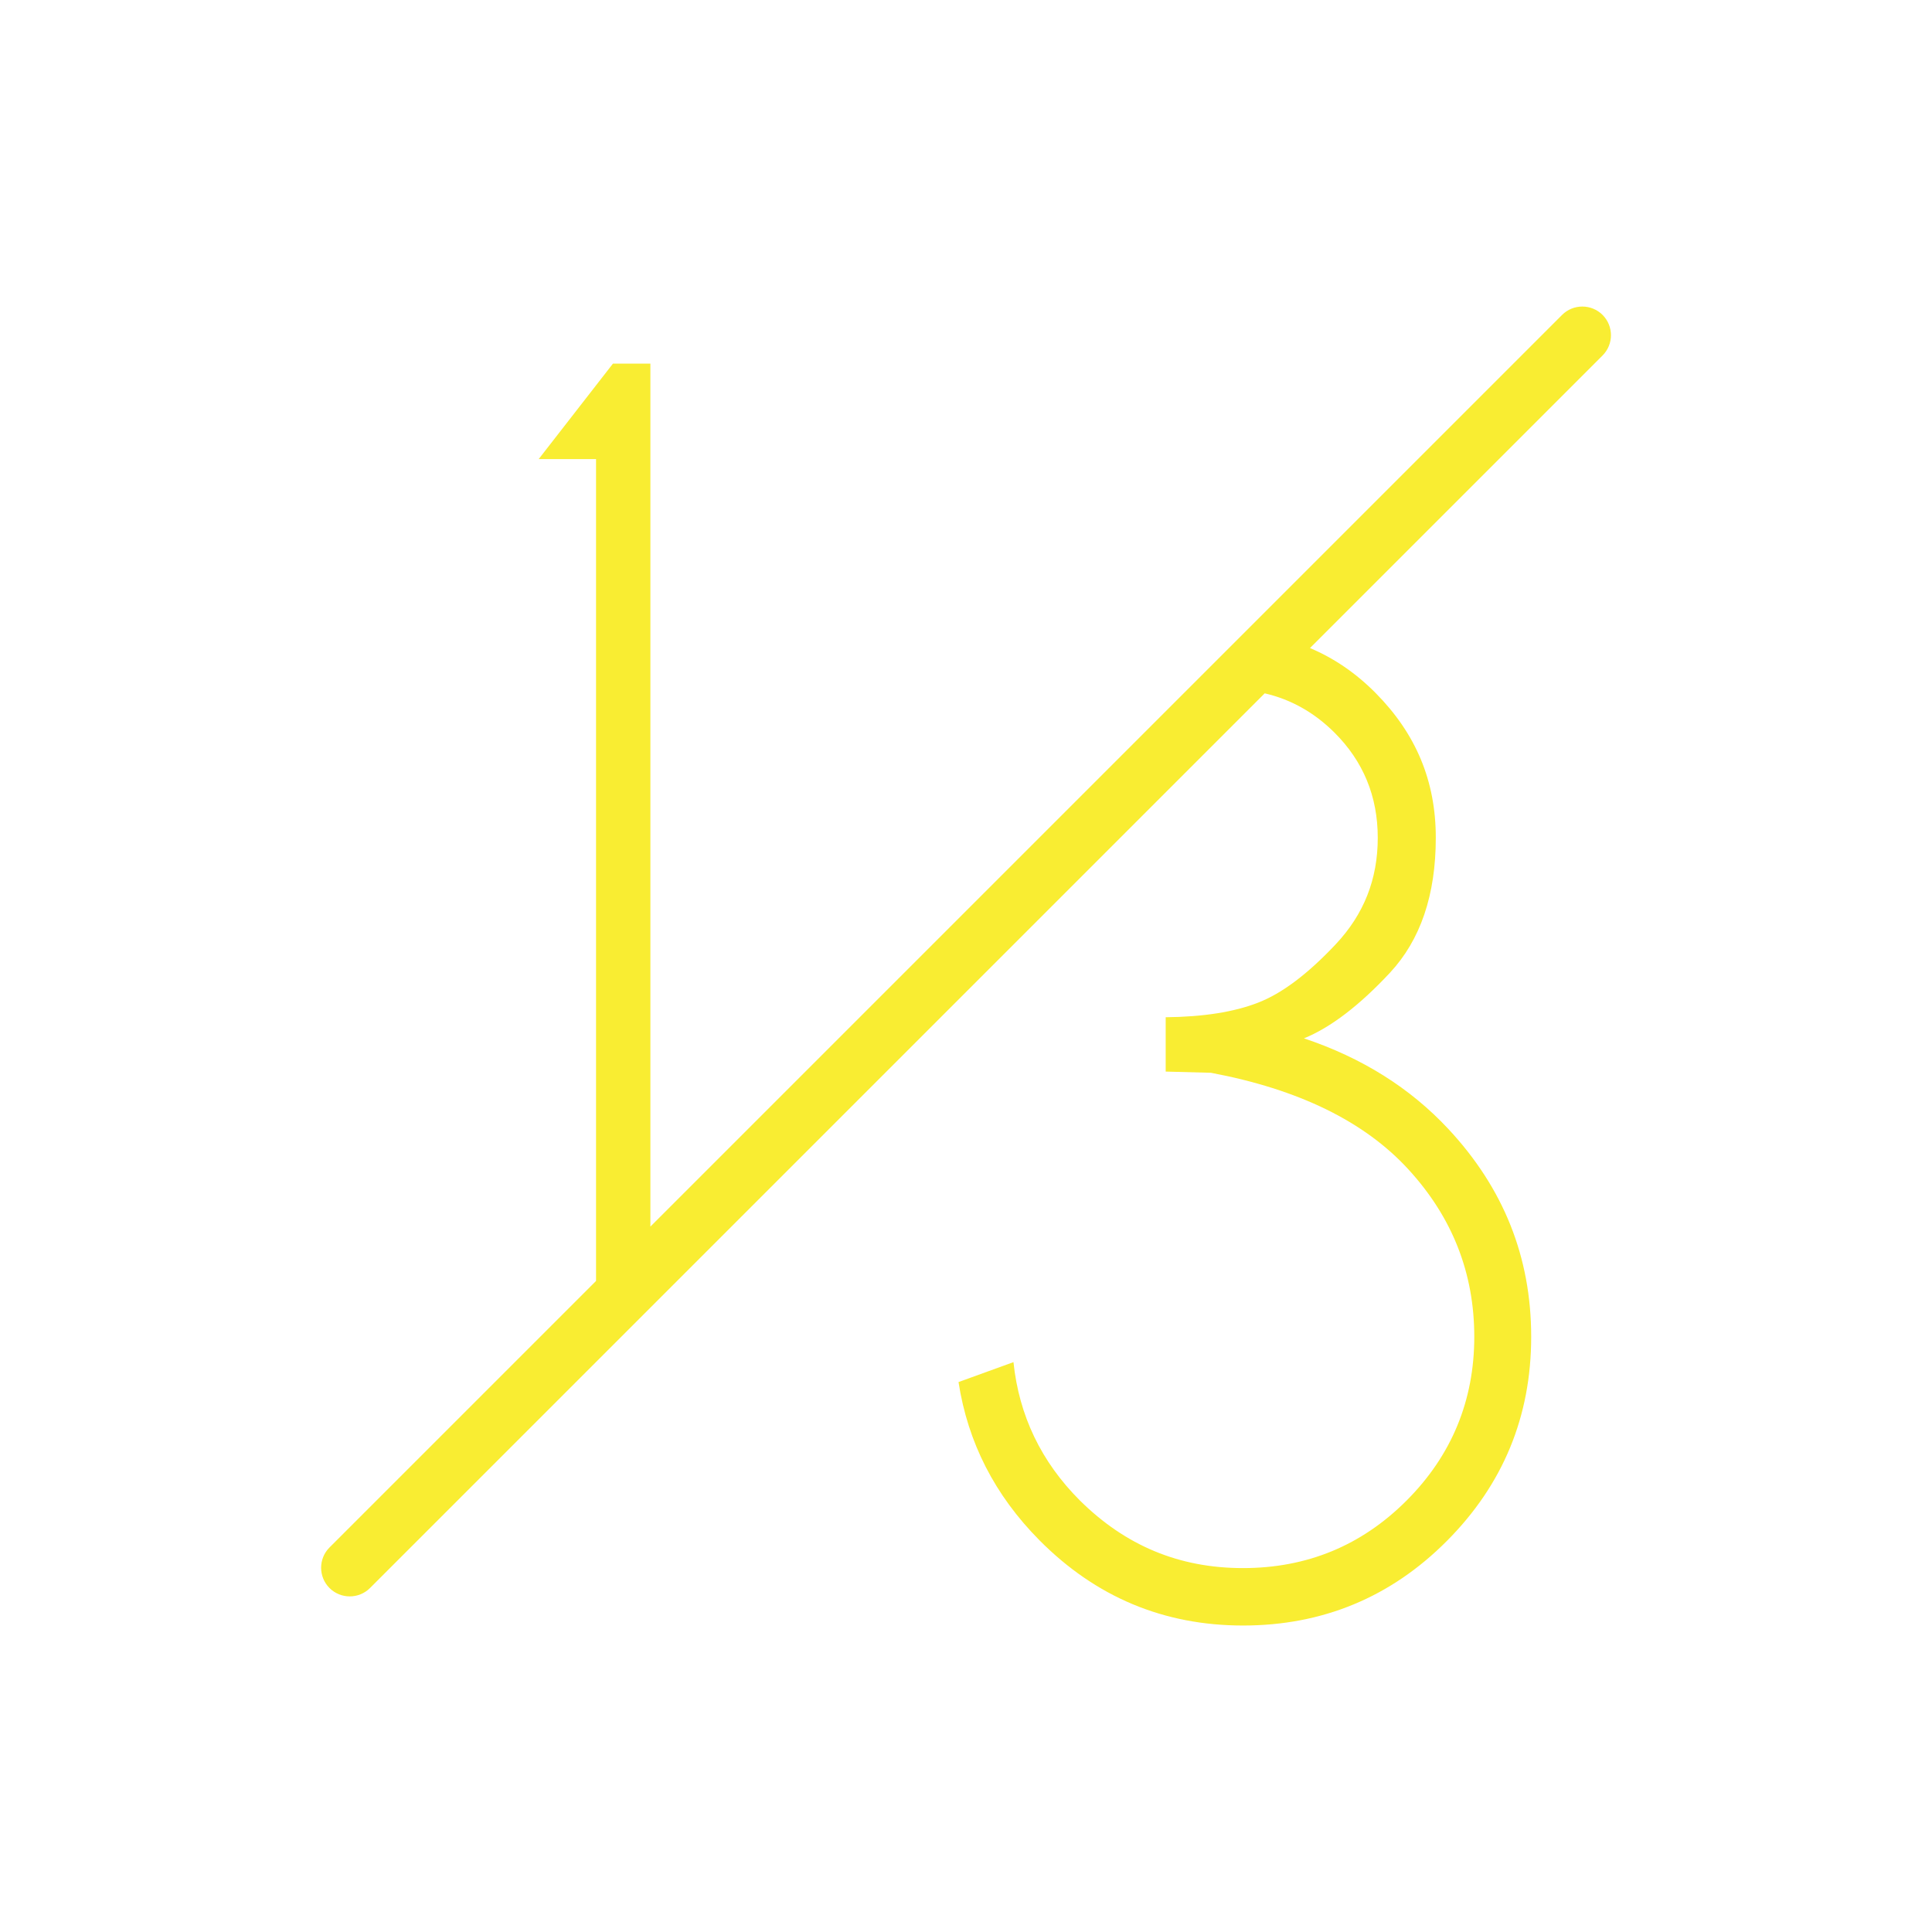
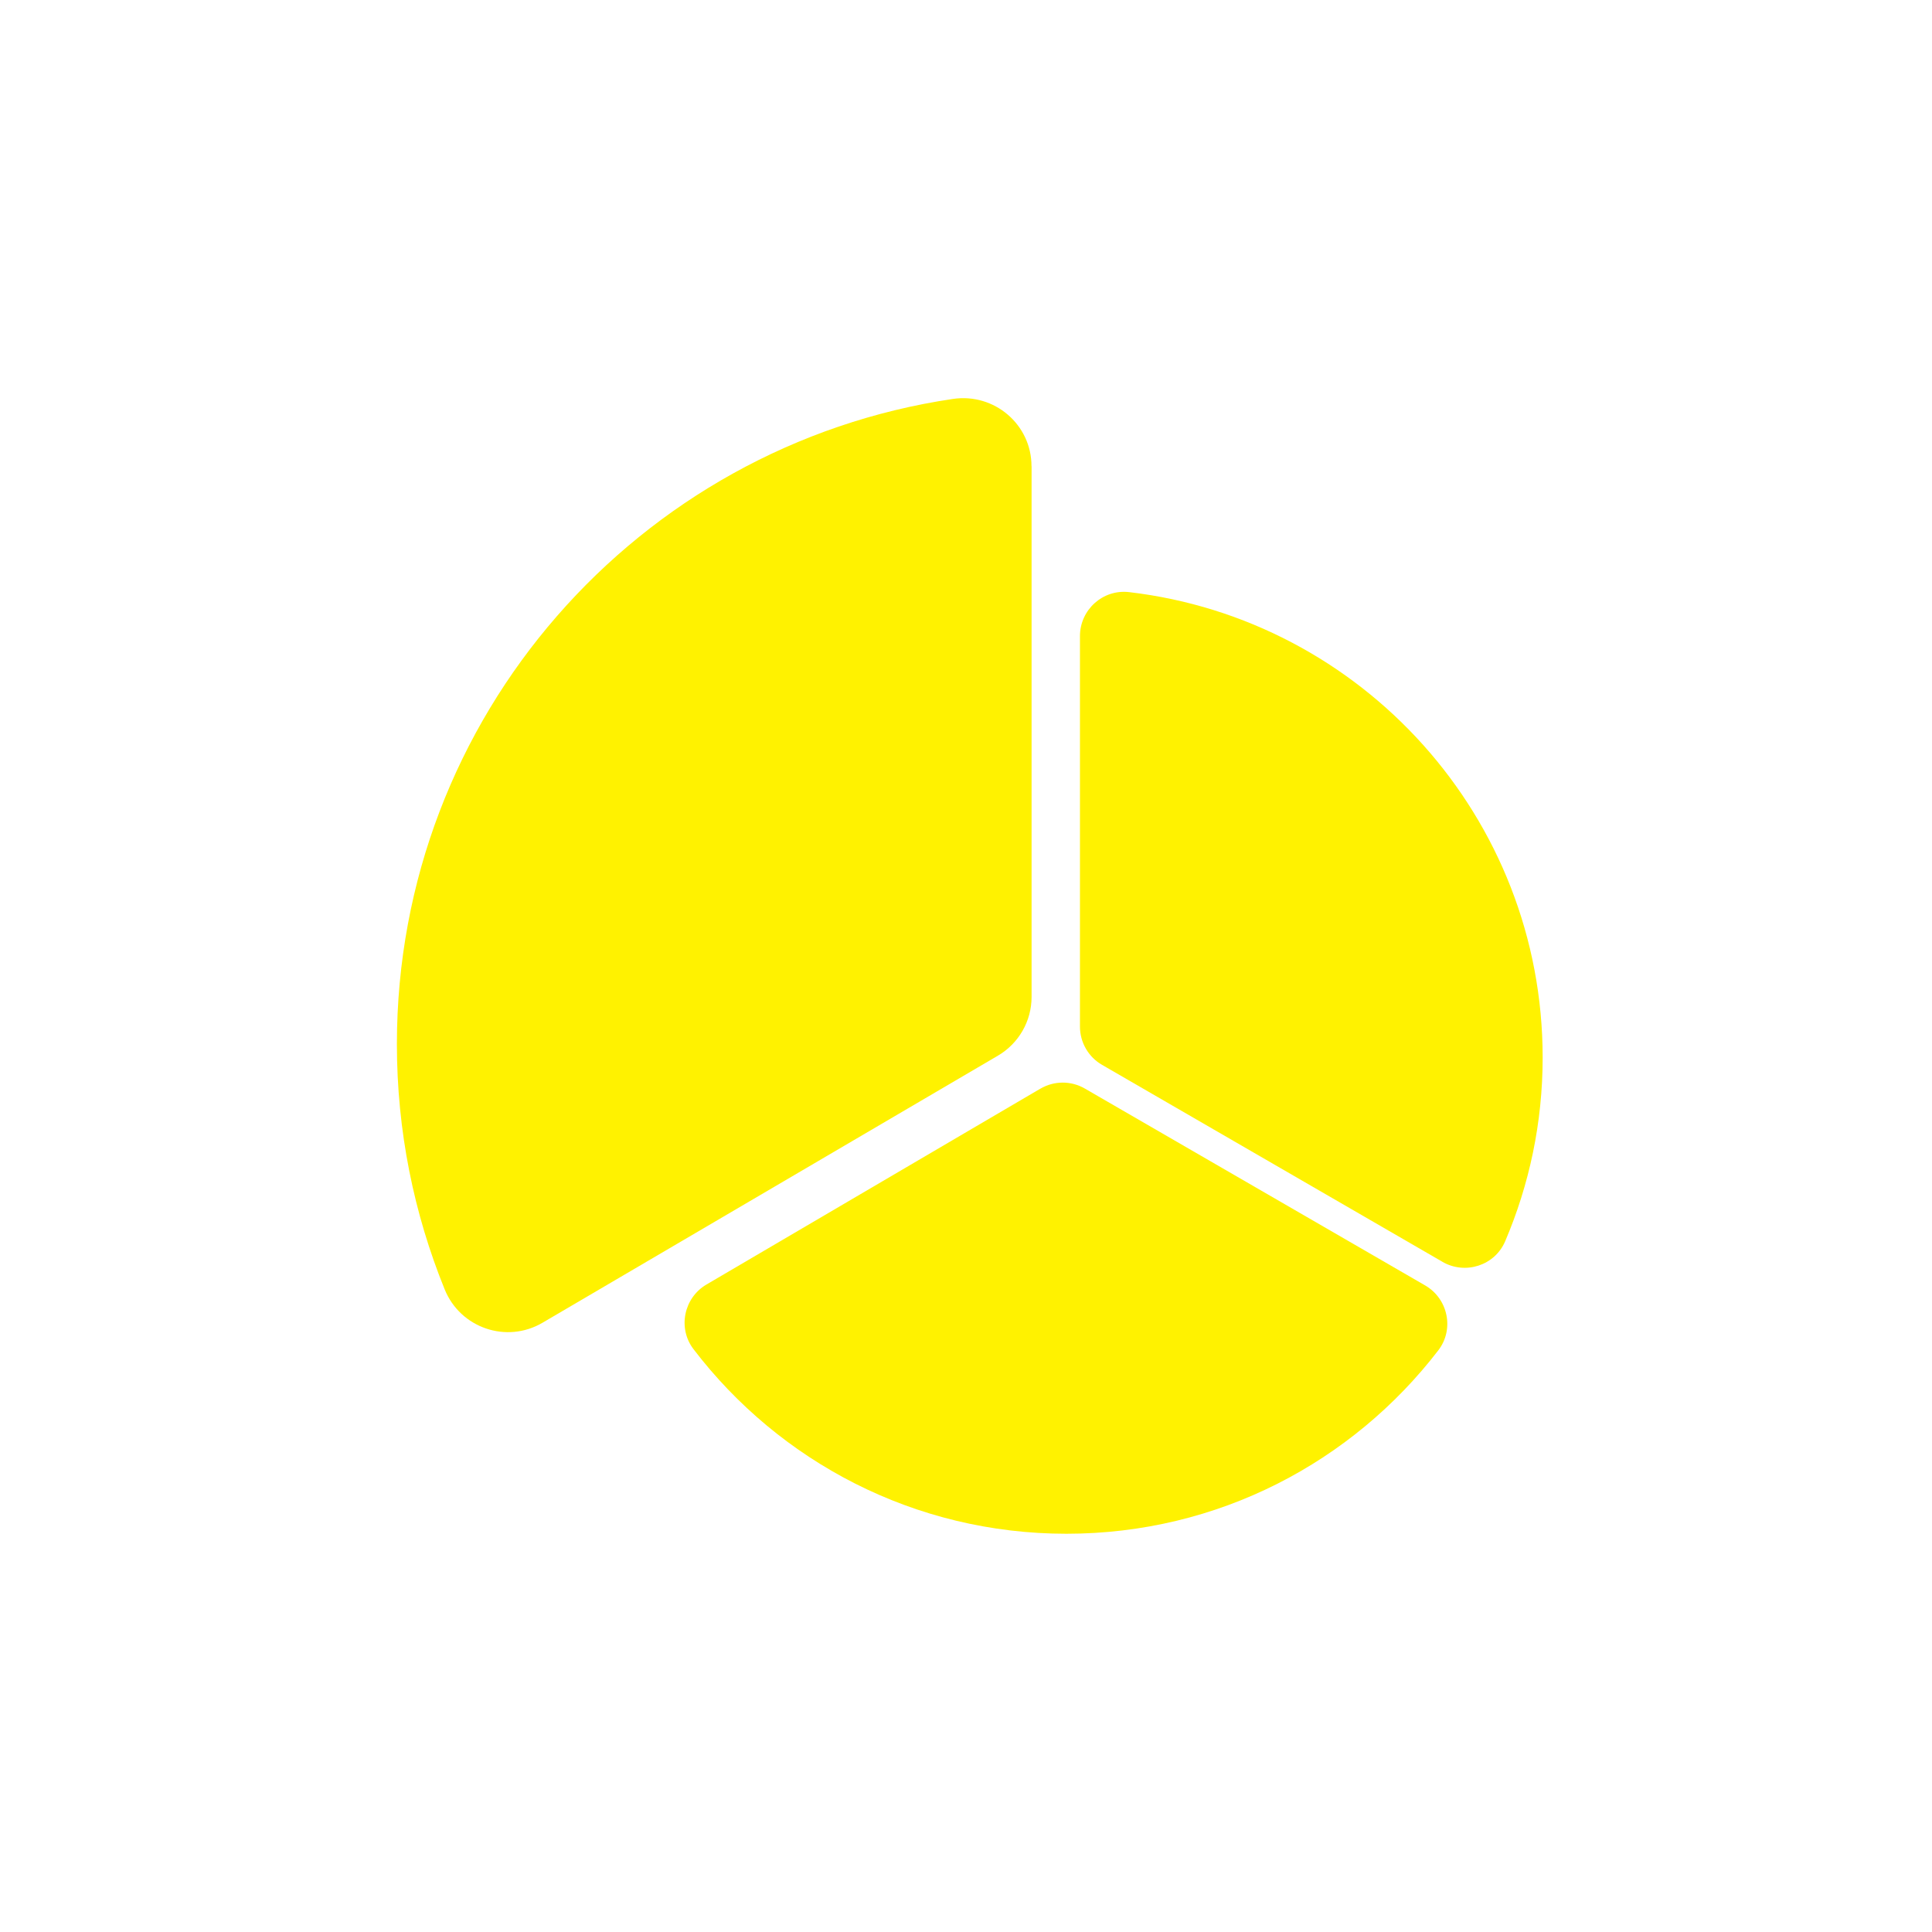
<svg xmlns="http://www.w3.org/2000/svg" id="Layer_1" data-name="Layer 1" viewBox="0 0 256 256">
  <defs>
    <style>
      .cls-1 {
-         fill: #f9ed32;
+         fill: #fff200;
      }
    </style>
  </defs>
-   <path class="cls-1" d="M172.8,137.58c3.52-1.44,7.31-4.33,11.37-8.68,4.05-4.35,6.08-10.31,6.08-17.89s-2.66-13.81-7.96-19.17c-2.62-2.65-5.53-4.63-8.71-5.97l38.77-38.77c1.48-1.48,1.48-3.89,0-5.37h0c-1.48-1.48-3.89-1.48-5.37,0l-120.8,120.8V48.18h-4.96l-9.84,12.65h7.6v108.9l-35.32,35.32c-1.48,1.48-1.48,3.89,0,5.37h0c1.48,1.48,3.89,1.48,5.37,0l118.55-118.55c3.46.8,6.54,2.52,9.22,5.18,3.84,3.82,5.76,8.47,5.76,13.97s-1.85,10.14-5.56,14.09c-3.71,3.95-7.15,6.54-10.33,7.76-3.17,1.23-7.24,1.87-12.21,1.92v7.2l6,.16c11.63,2.19,20.36,6.46,26.17,12.81,5.82,6.35,8.72,13.74,8.72,22.17s-2.99,15.71-8.96,21.69-13.21,8.96-21.69,8.96-15.58-2.99-21.61-8.96c-5.12-5.12-8.06-11.23-8.8-18.33l-7.28,2.64c1.23,8,4.8,14.99,10.73,20.97,7.47,7.52,16.46,11.29,26.97,11.29s19.57-3.73,27.01-11.21c7.44-7.47,11.17-16.49,11.17-27.05s-3.66-19.69-10.97-27.53c-5.07-5.44-11.45-9.44-19.13-12.01Z" />
+   <path class="cls-1" d="M191.13,167.2c3.03,1.75,6.94.49,8.31-2.72,3.19-7.48,4.97-15.7,4.97-24.35,0-31.83-23.94-58.05-54.79-61.67-3.48-.41-6.52,2.33-6.52,5.83v51.74c0,2.09,1.12,4.03,2.93,5.07l45.11,26.1Z" />
+   <path class="cls-1" d="M137.84,144.26l-44.22,25.94c-3.02,1.77-3.85,5.8-1.72,8.58,11.35,14.86,29.25,24.45,49.4,24.45s37.92-9.53,49.28-24.3c2.15-2.79,1.3-6.85-1.75-8.61l-45.08-26.08c-1.83-1.06-4.08-1.05-5.9.02Z" />
+   <path class="cls-1" d="M136.68,61.78c0-5.54-4.93-9.73-10.41-8.92-41.69,6.17-73.68,42.08-73.68,85.49,0,11.51,2.26,22.48,6.34,32.52,2.08,5.1,8.18,7.19,12.94,4.41l60.36-35.4c2.76-1.62,4.46-4.58,4.46-7.78V61.78Z" />
</svg>
